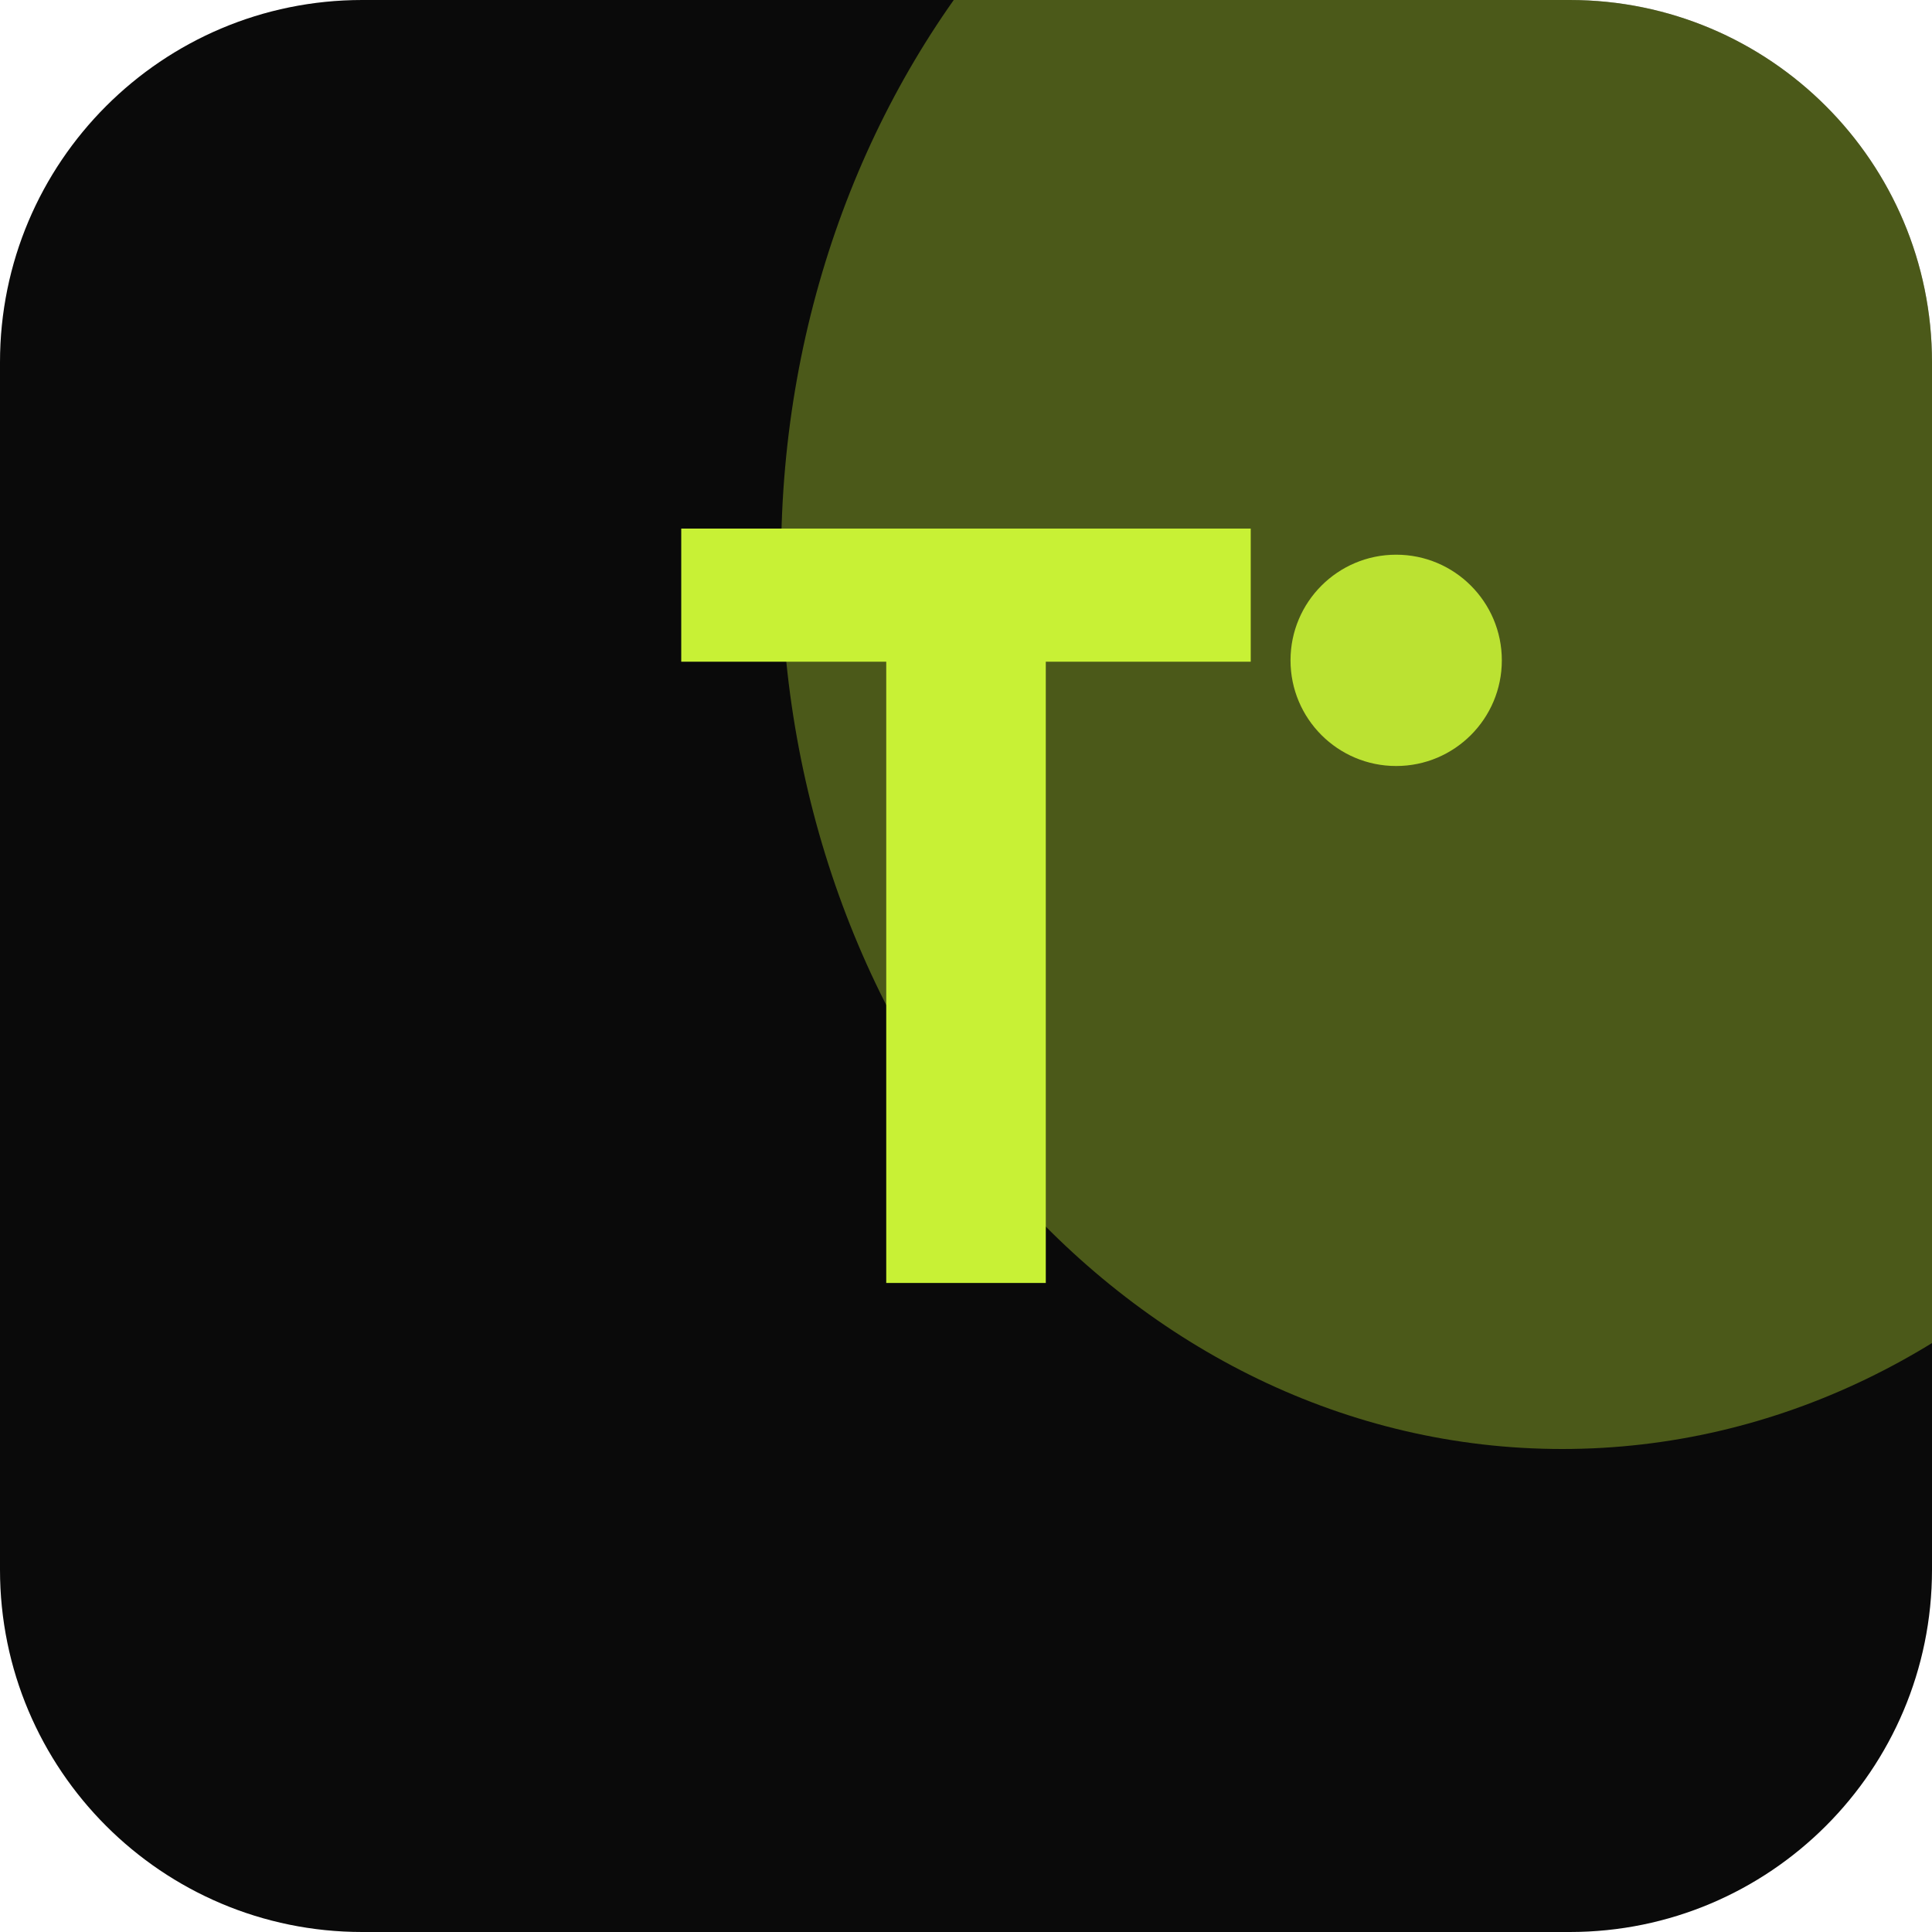
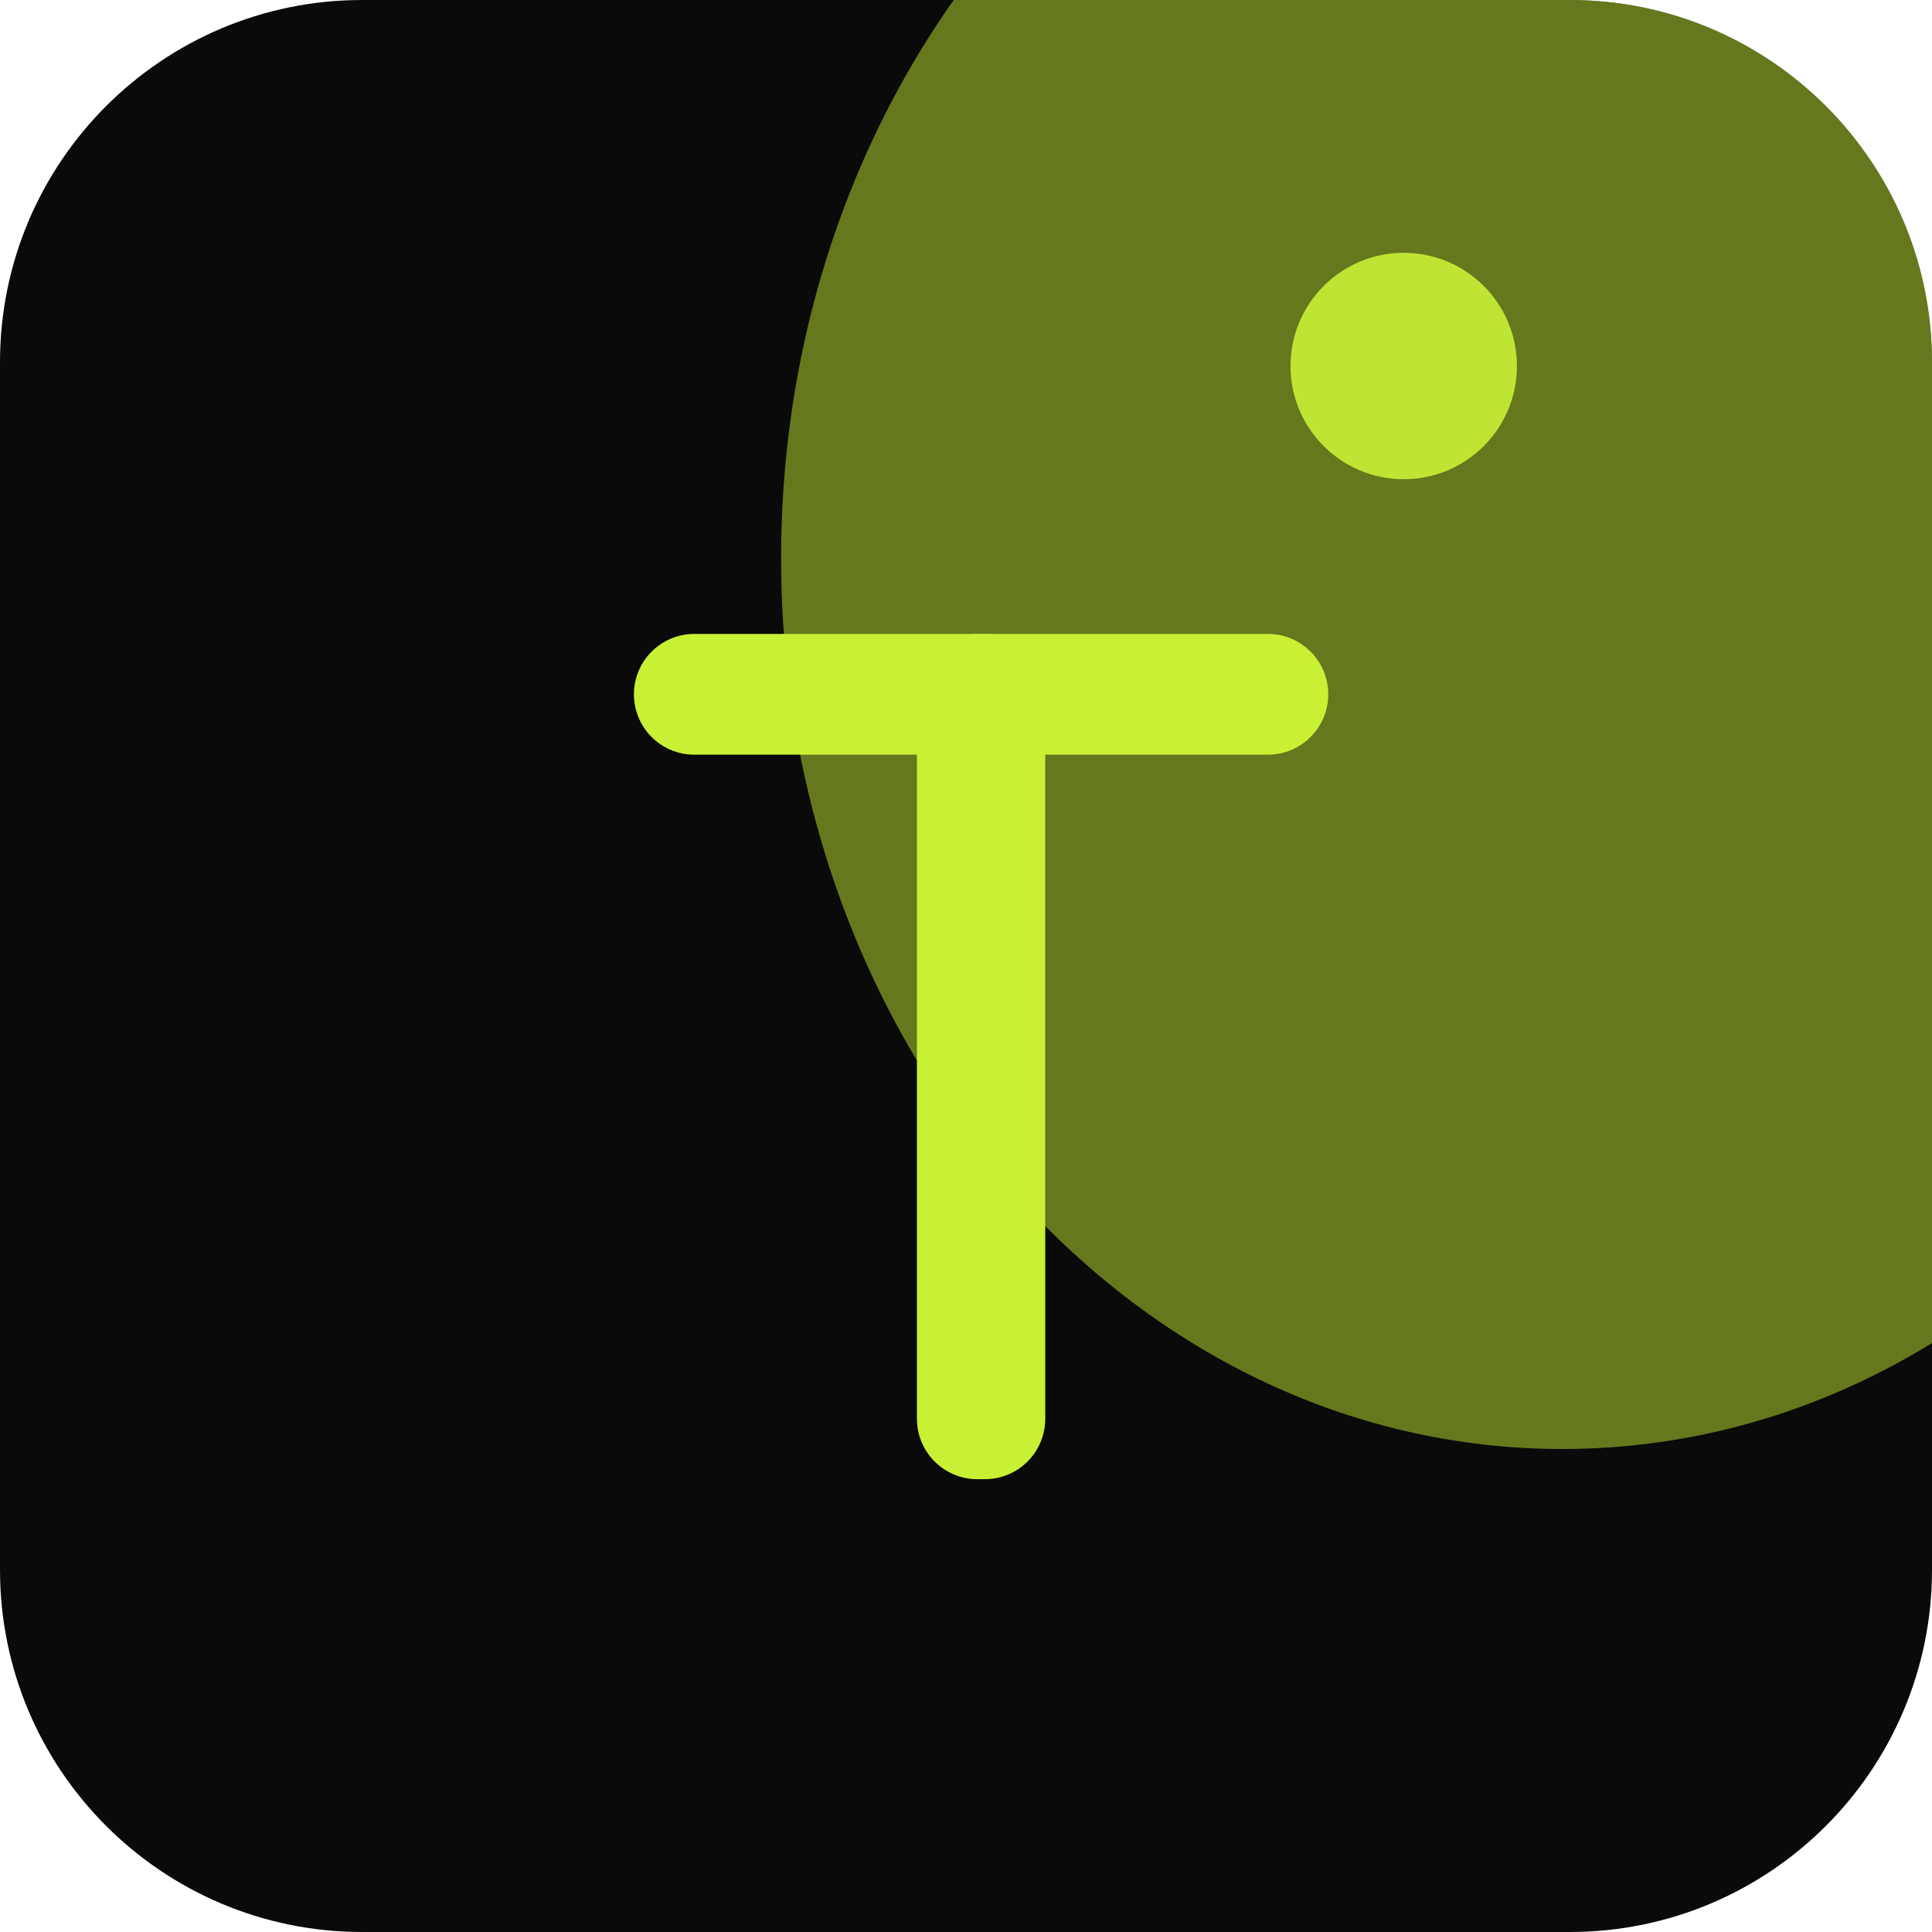
<svg xmlns="http://www.w3.org/2000/svg" viewBox="0 0 512 512">
  <defs>
    <clipPath id="squircle">
      <rect width="512" height="512" rx="96" />
    </clipPath>
  </defs>
  <g clip-path="url(#squircle)">
    <rect width="512" height="512" fill="#0a0a0a" />
-     <ellipse cx="414" cy="148" rx="207" ry="236" fill="#c8f135" opacity="0.34" />
+     <ellipse cx="414" cy="148" rx="207" ry="236" fill="#c8f135" opacity="0.48" />
  </g>
-   <text x="256" y="340" font-family="Arial Black, sans-serif" font-weight="900" font-size="280" fill="#c8f135" text-anchor="middle">T</text>
-   <circle cx="370" cy="175" r="28" fill="#c8f135" opacity="0.9" />
+   <rect x="168" y="168" width="184" height="32" rx="16" fill="#c8f135" />
+   <rect x="243" y="168" width="34" height="224" rx="16" fill="#c8f135" />
+   <circle cx="372" cy="97" r="30" fill="#c8f135" opacity="0.9" />
</svg>
